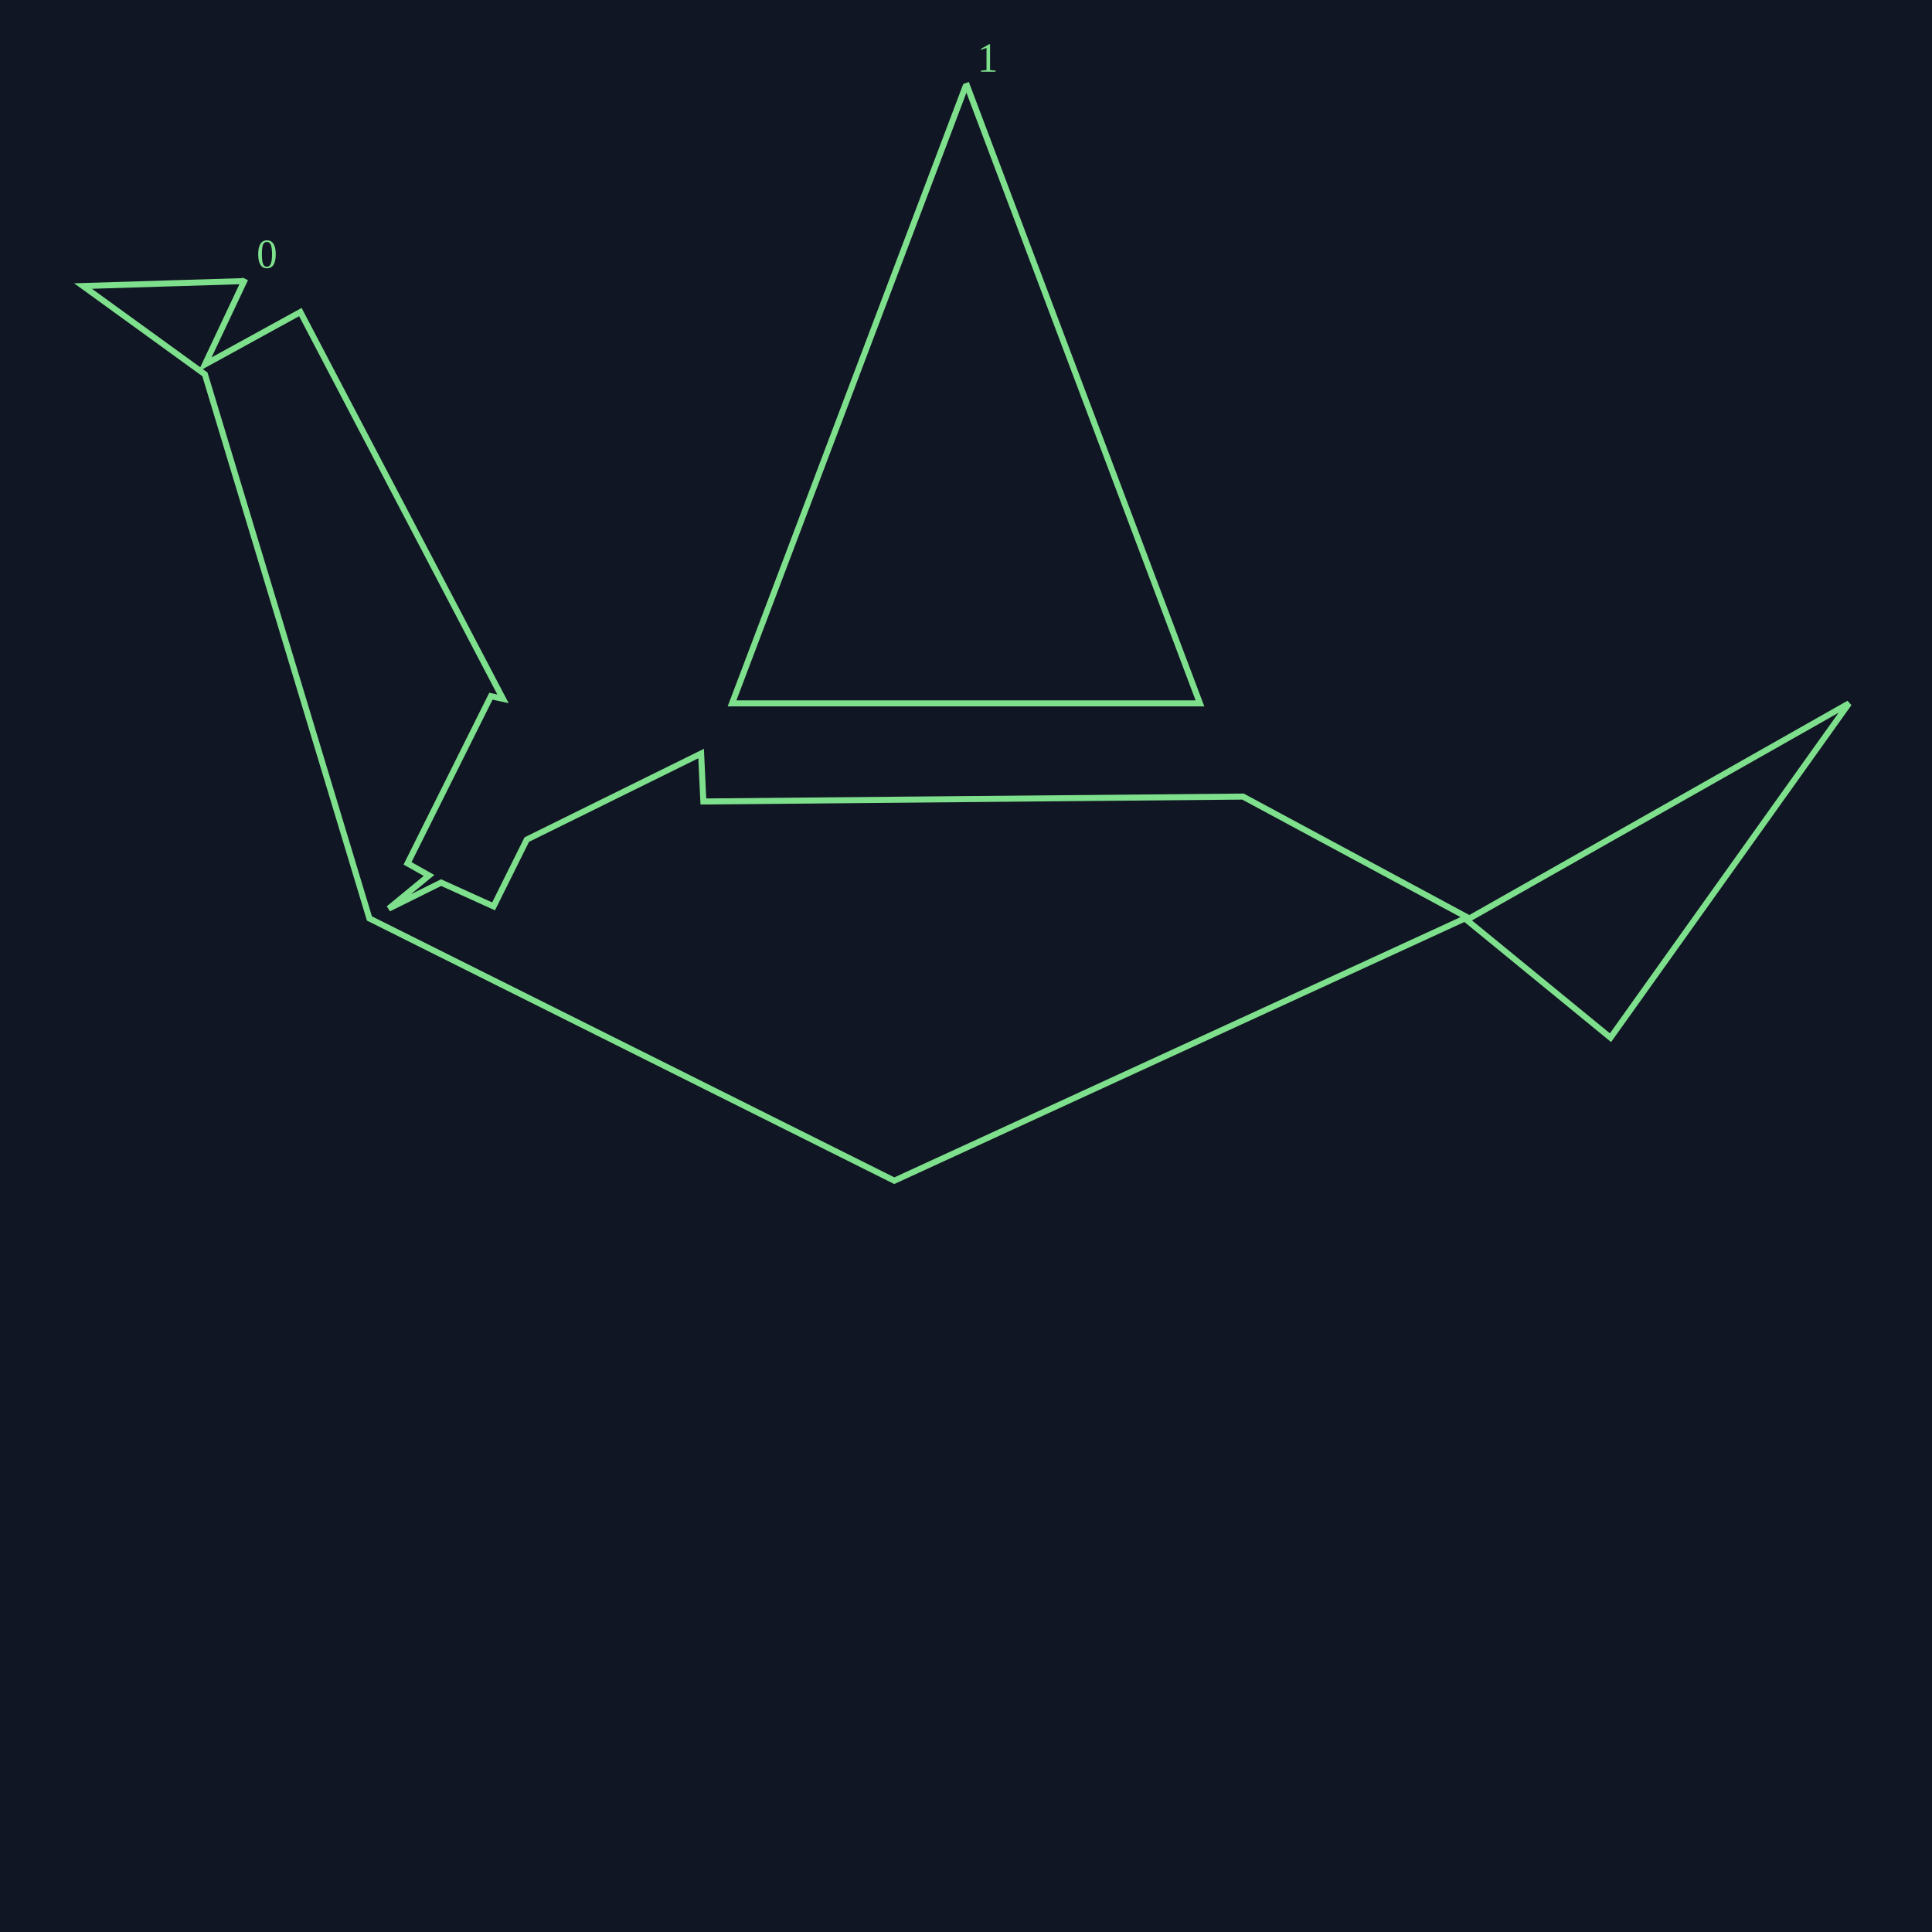
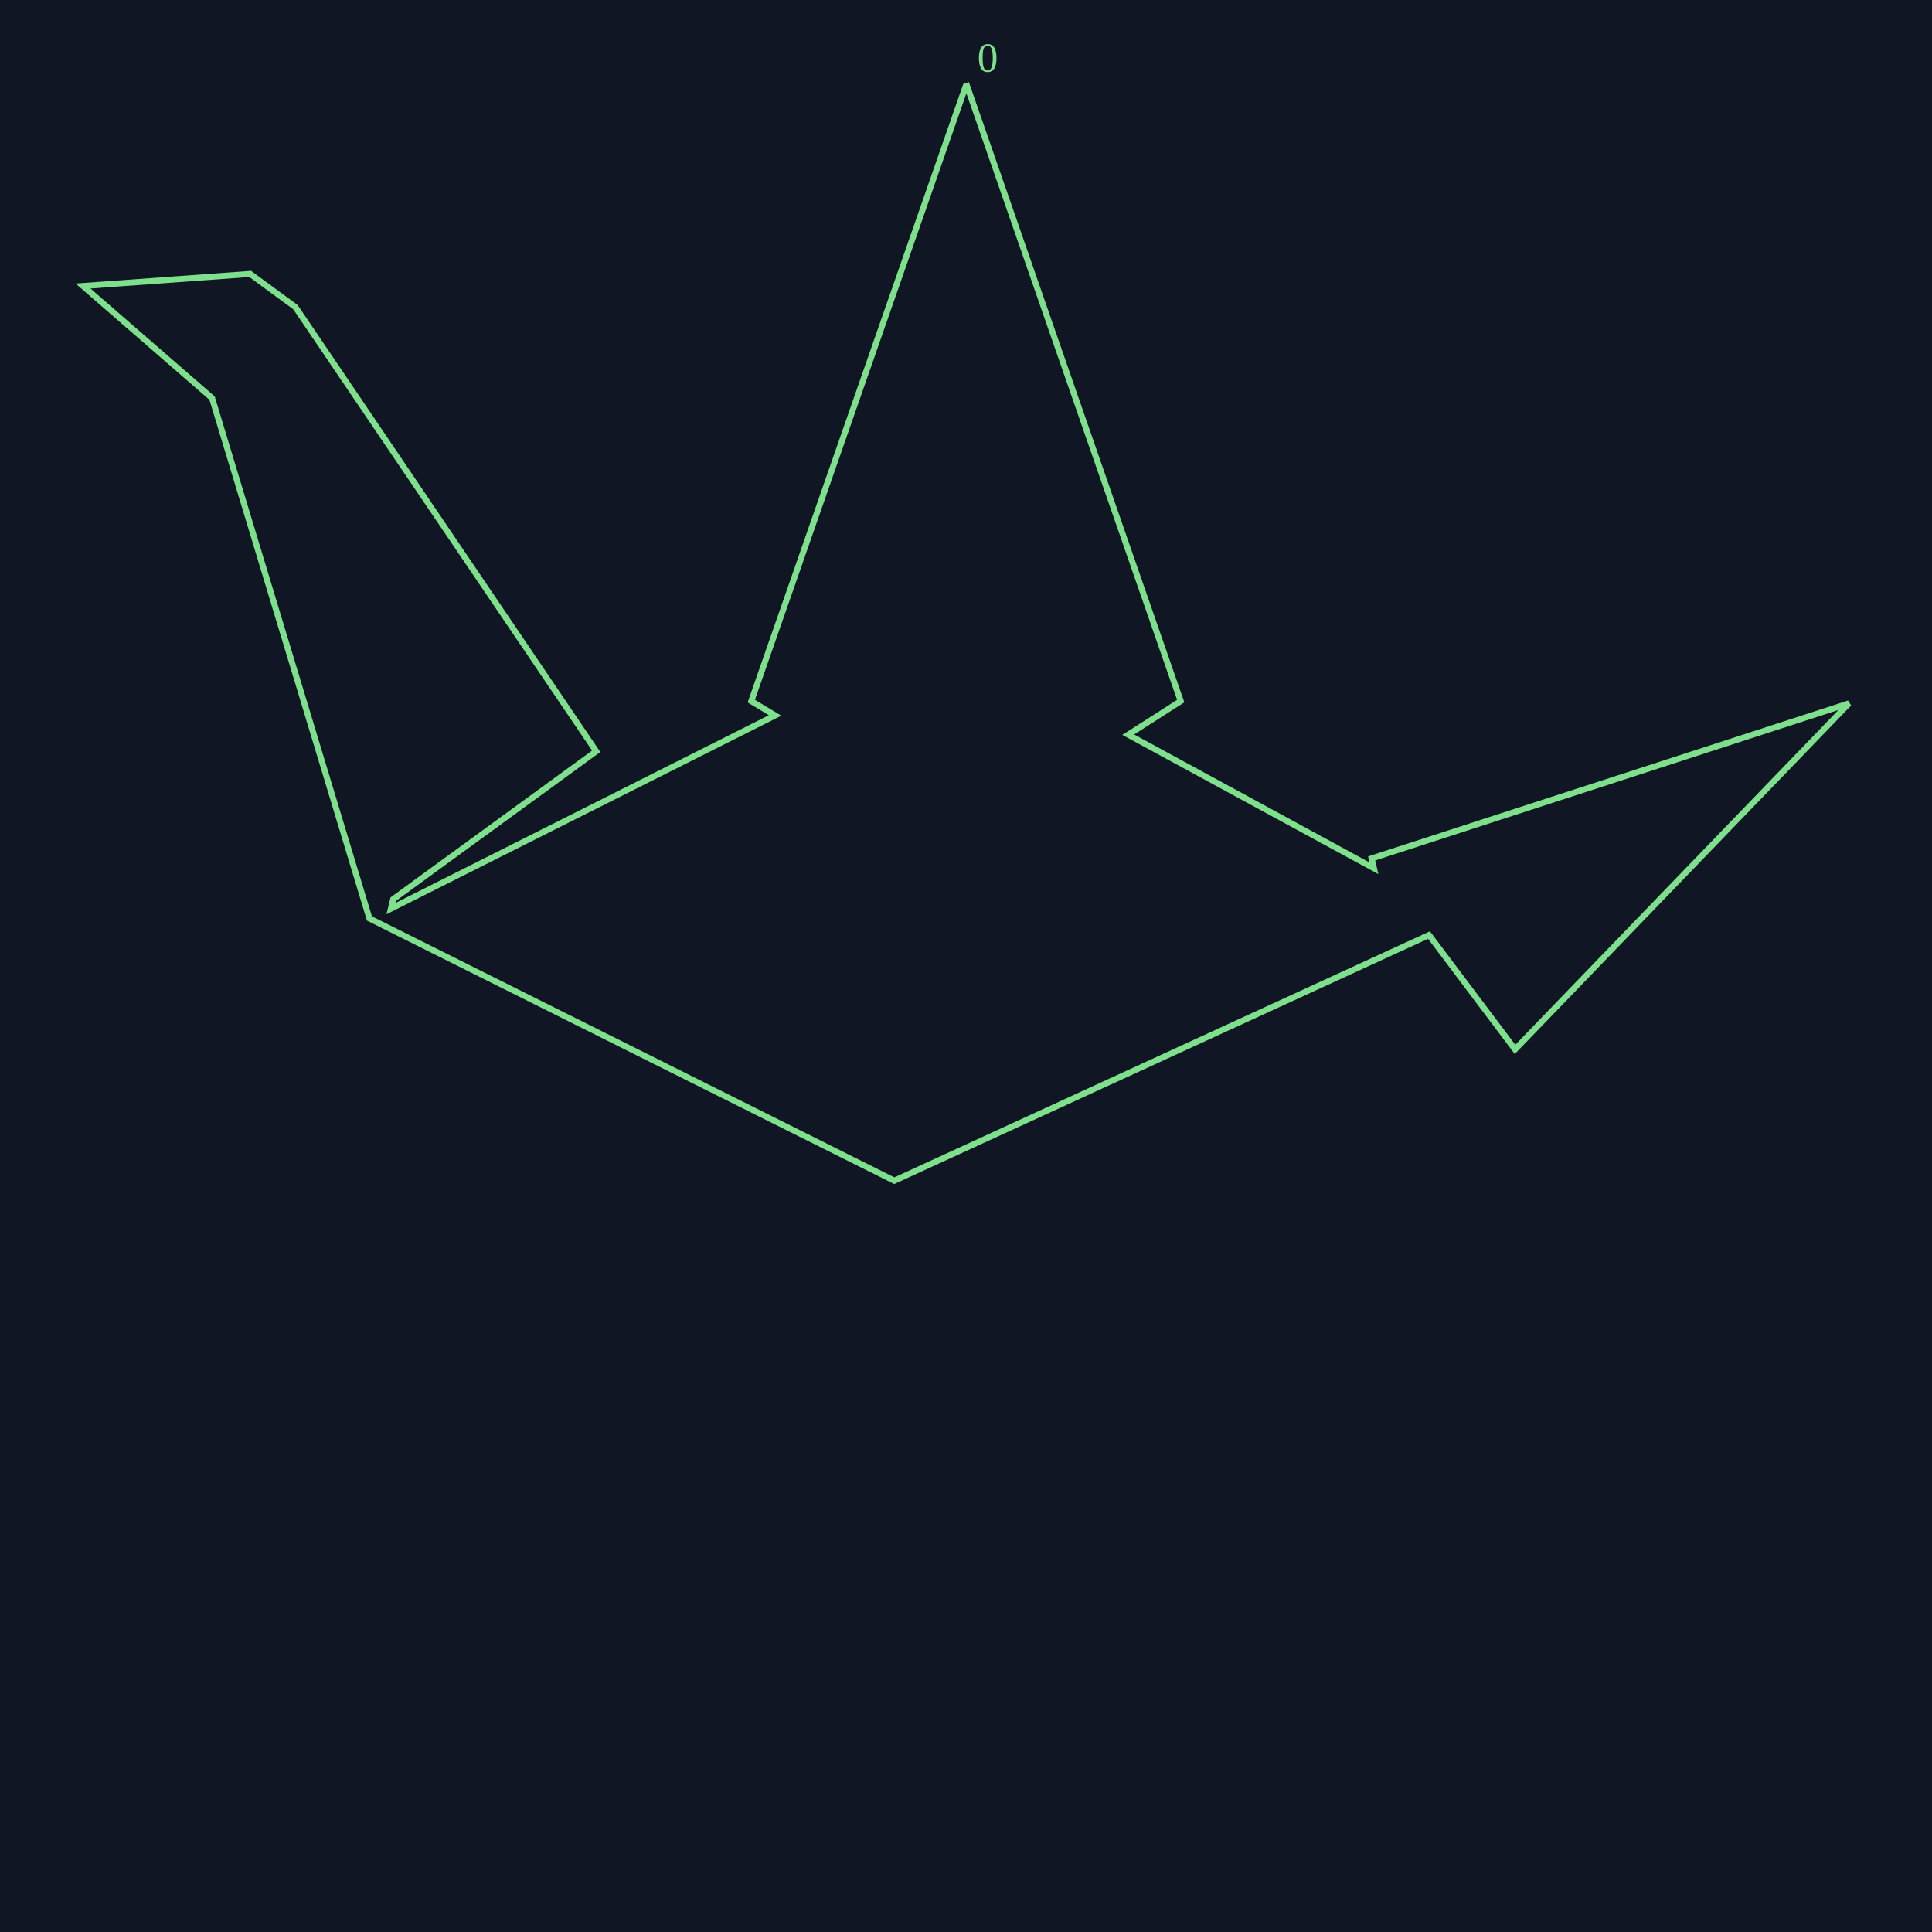
<svg xmlns="http://www.w3.org/2000/svg" viewBox="0 0 512 512" width="768">
  <rect width="512" height="512" fill="#101623" />
-   <path d="M65.0 73.9 L54.3 96.6 L79.6 82.7 L133.3 185.2 L130.1 184.5 L108.0 228.8 L113.7 232.0 L103.0 240.8 L116.9 233.9 L130.8 240.2 L139.6 222.5 L185.8 199.7 L186.4 212.4 L329.4 211.1 L389.4 243.4 L490.0 186.4 L426.8 275.0 L388.2 243.4 L237.0 312.9 L97.9 243.4 L54.3 99.2 L22.0 75.8 L64.4 74.5 " fill="none" stroke="#7ee08c" stroke-width="1.6" />
-   <text x="68" y="71" fill="#7ee08c" font-size="11">0</text>
-   <path d="M256.0 22.0 L318.0 186.4 L194.0 186.4 L256.0 22.6 " fill="none" stroke="#7ee08c" stroke-width="1.6" />
-   <text x="259" y="19" fill="#7ee08c" font-size="11">1</text>
+   <path d="M256.0 22.0 L312.9 185.8 L299.0 194.7 L364.1 230.1 L363.5 227.5 L490.0 186.4 L401.5 278.1 L378.7 247.8 L237.0 312.9 L97.9 243.4 L56.2 105.5 L22.0 75.8 L66.3 72.6 L78.3 81.4 L158.0 199.1 L104.2 238.3 L103.6 240.8 L205.4 189.6 L199.1 185.8 L256.0 22.6 " fill="none" stroke="#7ee08c" stroke-width="1.6" />
+   <text x="259" y="19" fill="#7ee08c" font-size="11">0</text>
</svg>
